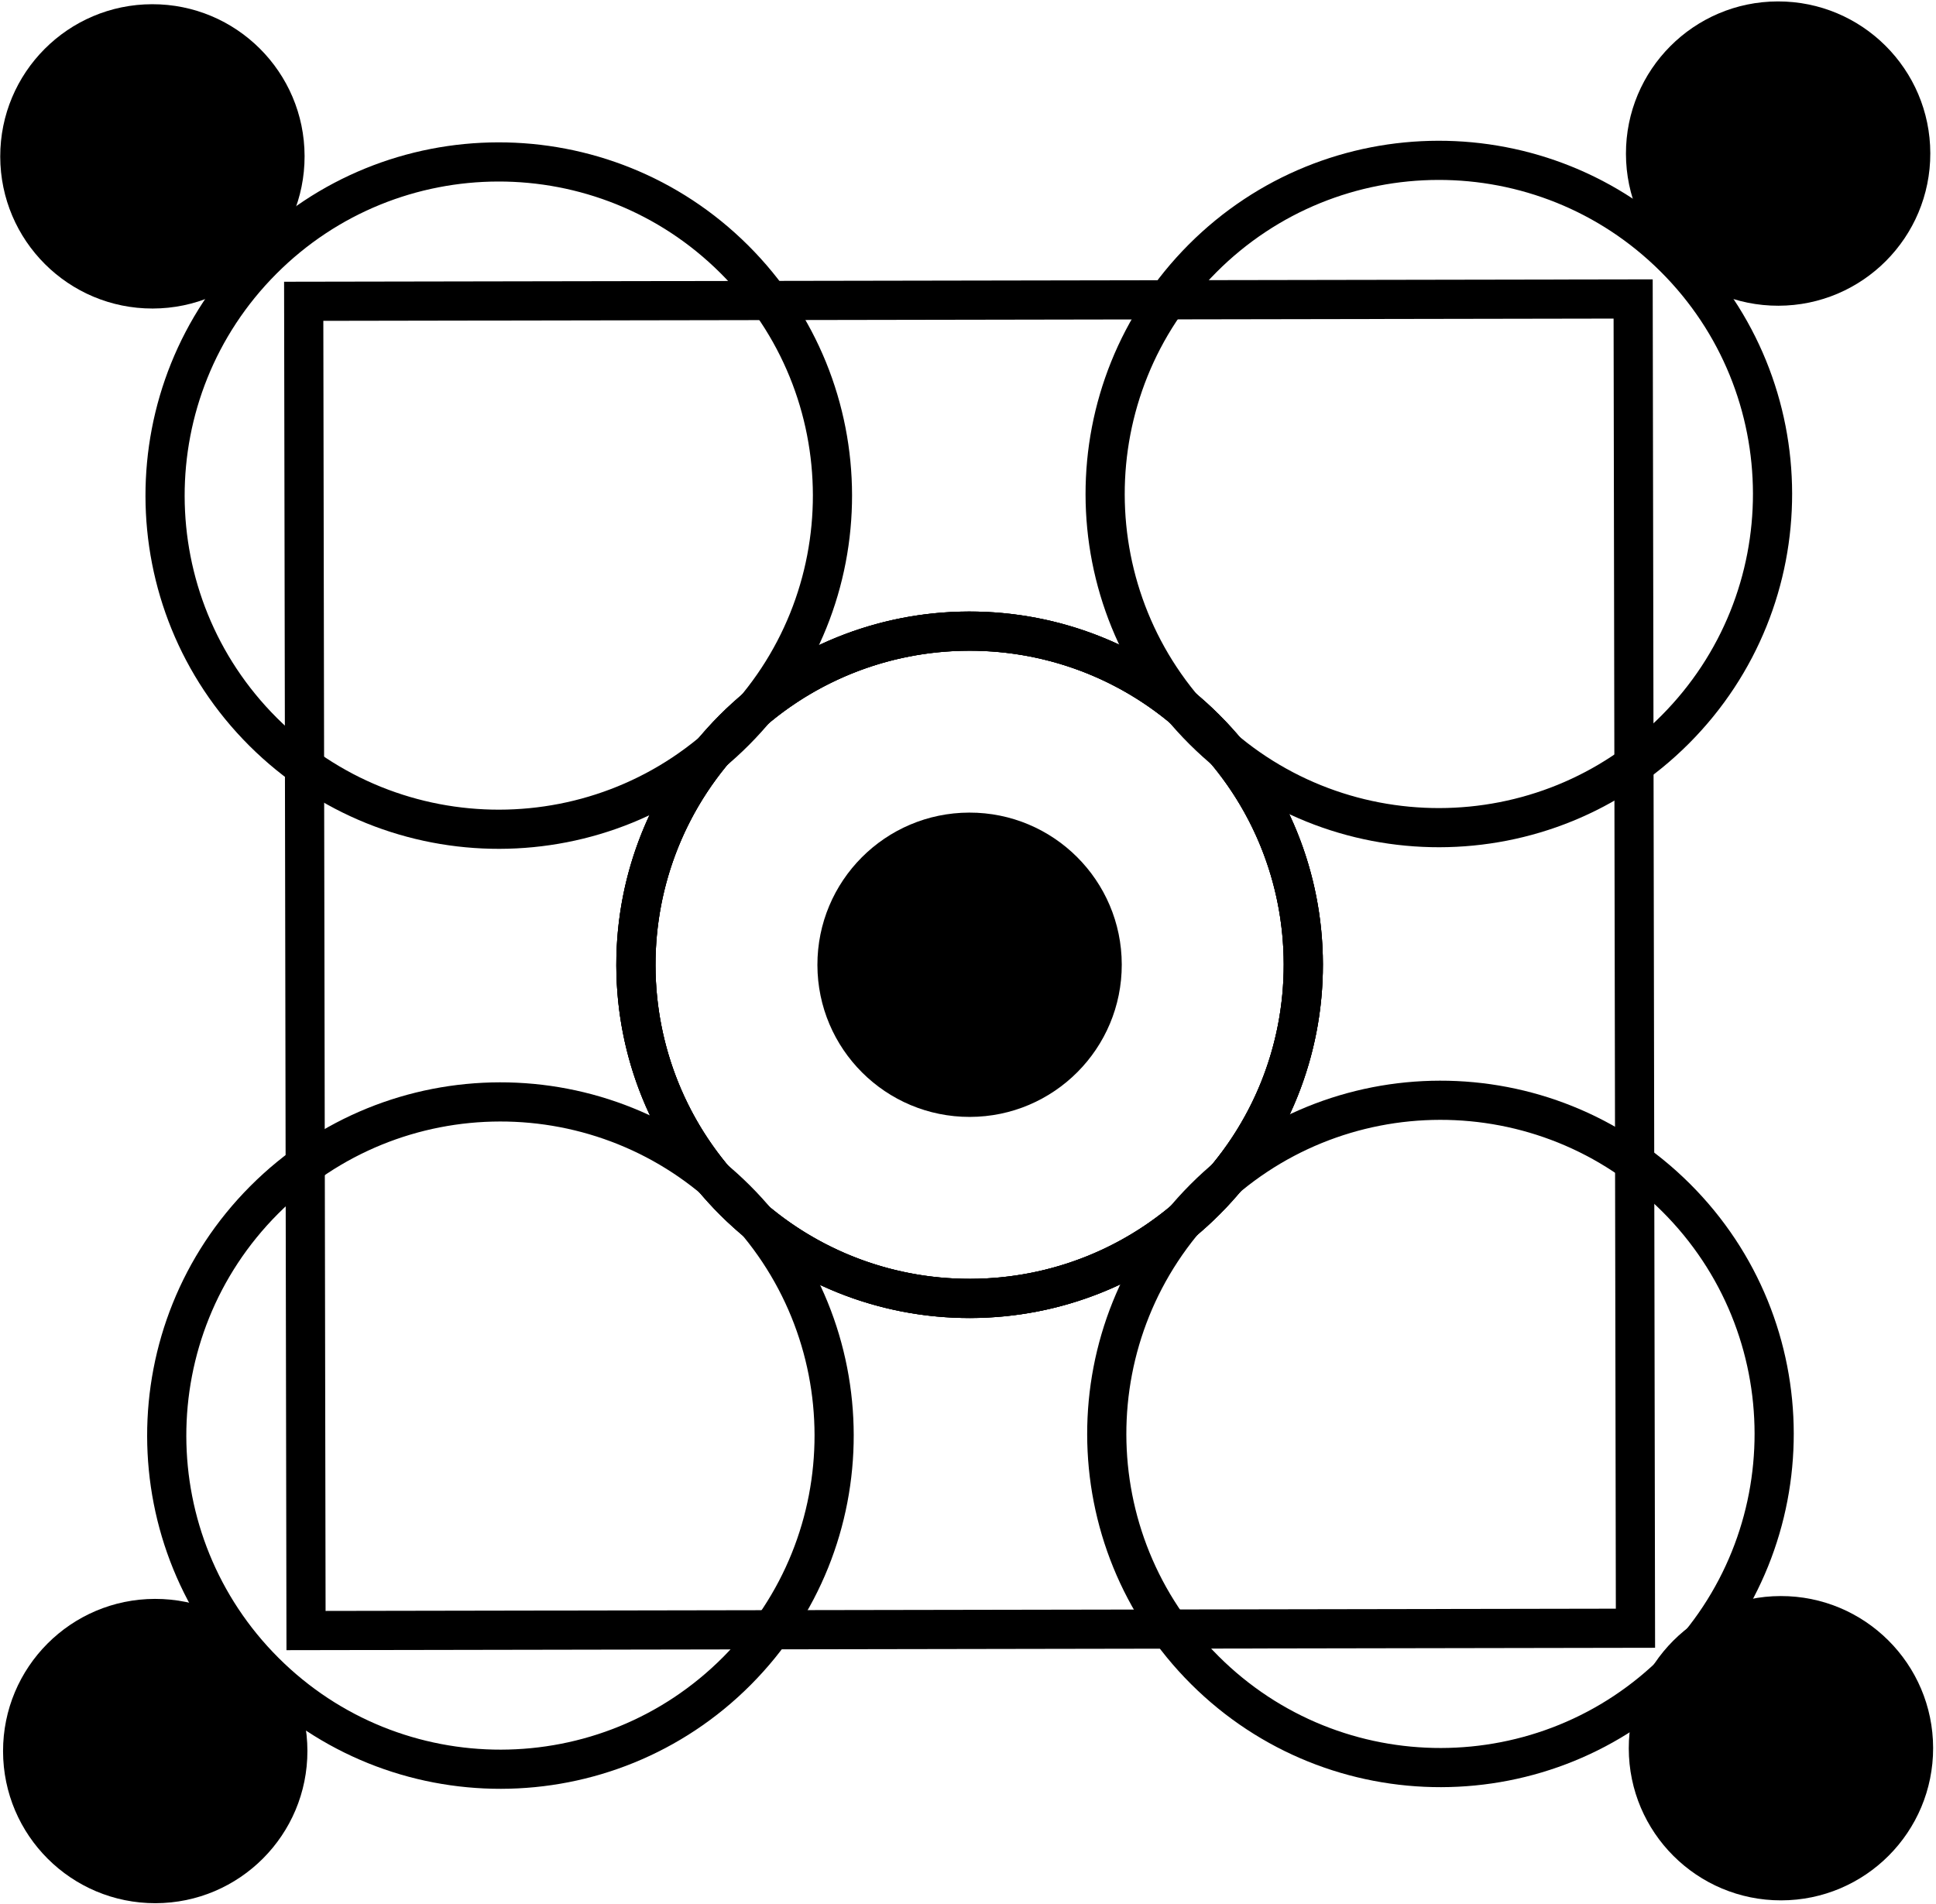
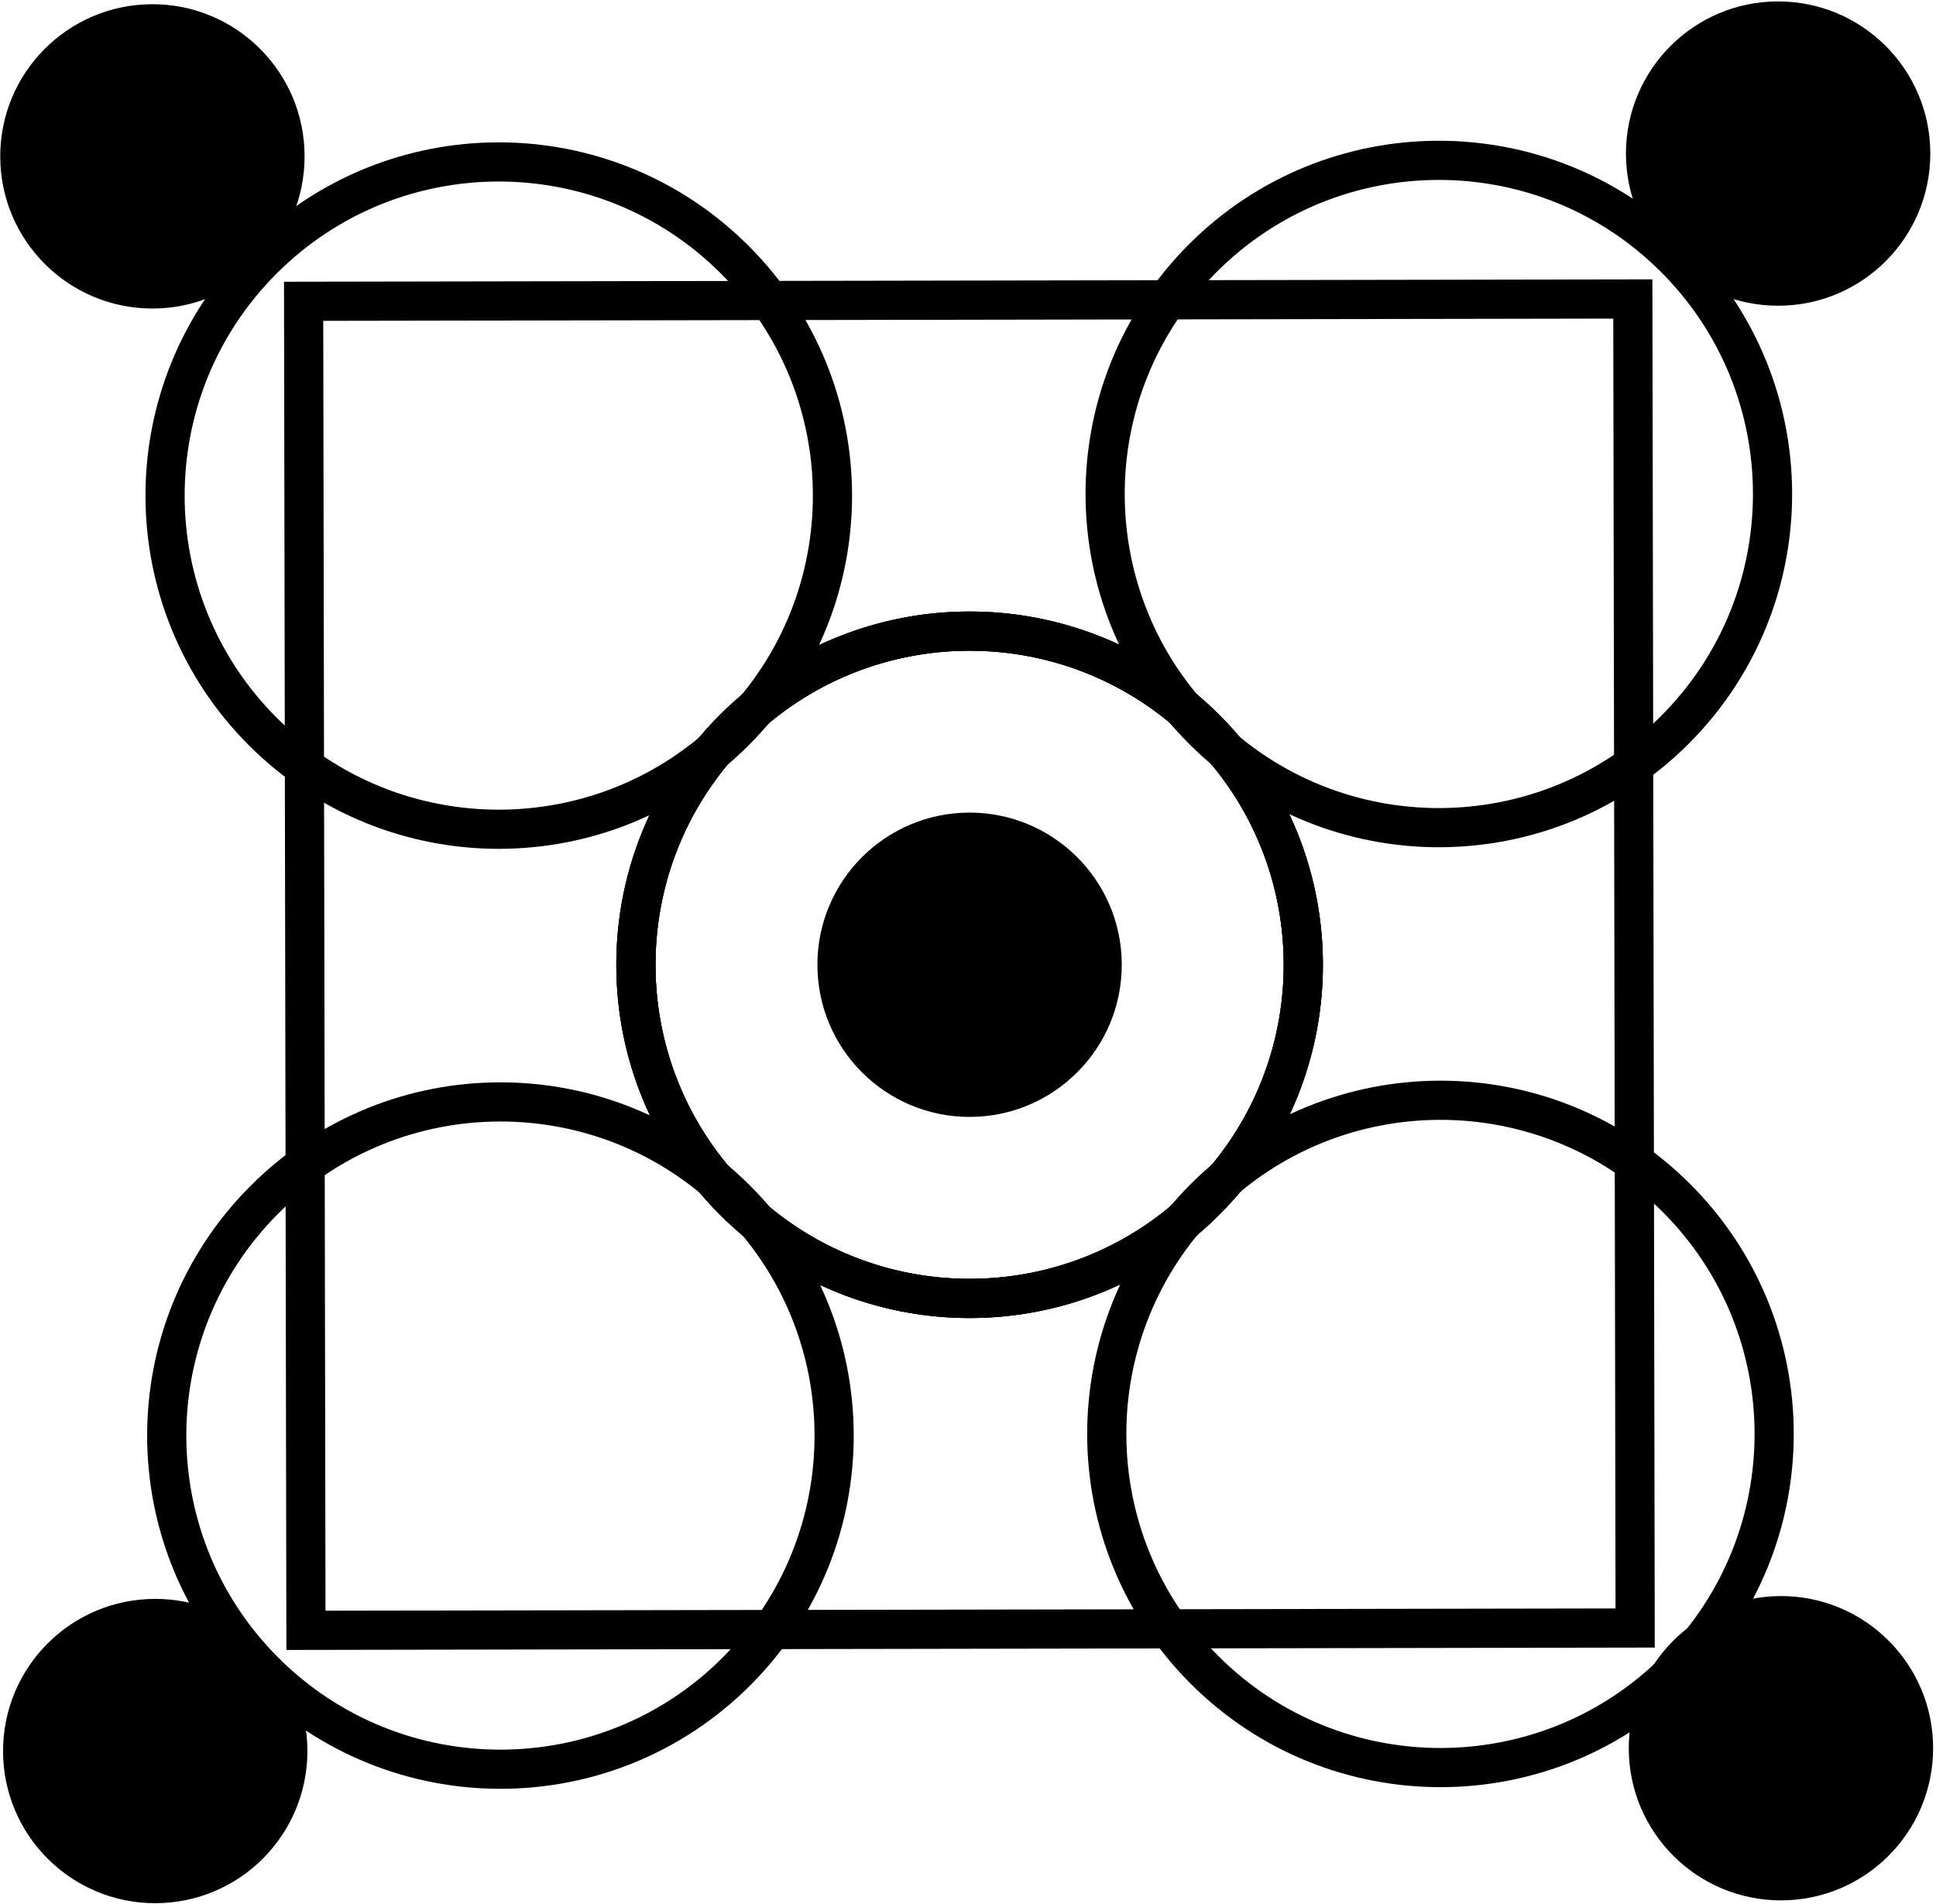
- <svg xmlns="http://www.w3.org/2000/svg" id="Layer_1" data-name="Layer 1" viewBox="0 0 496.67 488.33">
+ <svg xmlns="http://www.w3.org/2000/svg" id="Layer_1" data-name="Layer 1" viewBox="0 0 496.67 488.33" class="fleuron f13" width="300" style="display:block; margin: 1rem auto;">
  <defs>
-     <style>.cls-1{fill:none;stroke:#000;stroke-miterlimit:10;stroke-width:10.05px;}</style>
+     <style>.cls-1{fill:none;stroke:#000;stroke-miterlimit:10;stroke-width:10.05px}</style>
  </defs>
-   <rect class="cls-1" x="78.22" y="77" width="341.06" height="341.06" transform="translate(-0.44 0.44) rotate(-0.1)" />
-   <circle class="cls-1" cx="248.75" cy="247.53" r="85.61" transform="translate(-102.17 249.02) rotate(-45.1)" />
-   <circle class="cls-1" cx="248.75" cy="247.53" r="85.61" transform="translate(-102.17 249.02) rotate(-45.1)" />
-   <circle class="cls-1" cx="369.55" cy="367.9" r="85.61" transform="translate(-151.91 369.99) rotate(-45.1)" />
-   <circle class="cls-1" cx="127.96" cy="127.16" r="85.61" transform="translate(-52.44 128.04) rotate(-45.1)" />
-   <circle class="cls-1" cx="248.75" cy="247.53" r="85.61" transform="translate(-0.44 0.44) rotate(-0.1)" />
-   <circle class="cls-1" cx="128.38" cy="368.33" r="85.61" transform="translate(-223.14 199.28) rotate(-45.1)" />
-   <circle class="cls-1" cx="369.12" cy="126.74" r="85.61" transform="translate(18.8 298.75) rotate(-45.1)" />
-   <circle cx="248.75" cy="247.53" r="39.04" transform="translate(-0.44 0.44) rotate(-0.1)" />
-   <circle cx="456.17" cy="39.39" r="39.04" transform="translate(-0.07 0.81) rotate(-0.1)" />
-   <circle cx="456.9" cy="448.54" r="39.04" transform="translate(-0.79 0.81) rotate(-0.1)" />
-   <circle cx="39.1" cy="40.12" r="39.04" transform="translate(-0.07 0.07) rotate(-0.1)" />
-   <circle cx="39.83" cy="449.28" r="39.04" transform="translate(-0.79 0.07) rotate(-0.1)" />
+   <path class="cls-1" transform="rotate(-.1 251.881 252.321)" d="M78.2 77h341v341h-341z" />
+   <circle class="cls-1" cx="248.75" cy="247.53" r="85.61" transform="rotate(-45.1 248.768 247.536)" />
+   <circle class="cls-1" cx="248.75" cy="247.53" r="85.61" transform="rotate(-45.1 248.768 247.536)" />
+   <circle class="cls-1" cx="369.55" cy="367.9" r="85.61" transform="rotate(-45.1 369.562 367.915)" />
+   <circle class="cls-1" cx="127.96" cy="127.16" r="85.61" transform="rotate(-45.1 127.957 127.165)" />
+   <circle class="cls-1" cx="248.75" cy="247.53" r="85.61" transform="rotate(-.1 251.881 252.321)" />
+   <circle class="cls-1" cx="128.38" cy="368.33" r="85.61" transform="rotate(-45.1 128.39 368.33)" />
+   <circle class="cls-1" cx="369.12" cy="126.74" r="85.61" transform="rotate(-45.1 369.135 126.737)" />
+   <circle cx="248.75" cy="247.53" r="39.04" transform="rotate(-.1 251.881 252.321)" />
+   <circle cx="456.17" cy="39.39" r="39.04" transform="rotate(-.1 464.06 40.512)" />
+   <circle cx="456.9" cy="448.54" r="39.04" transform="rotate(-.1 463.7 453.042)" />
+   <circle cx="39.1" cy="40.12" r="39.04" transform="rotate(-.1 40.072 40.142)" />
+   <circle cx="39.83" cy="449.28" r="39.04" transform="rotate(-.1 39.712 452.672)" />
</svg>
